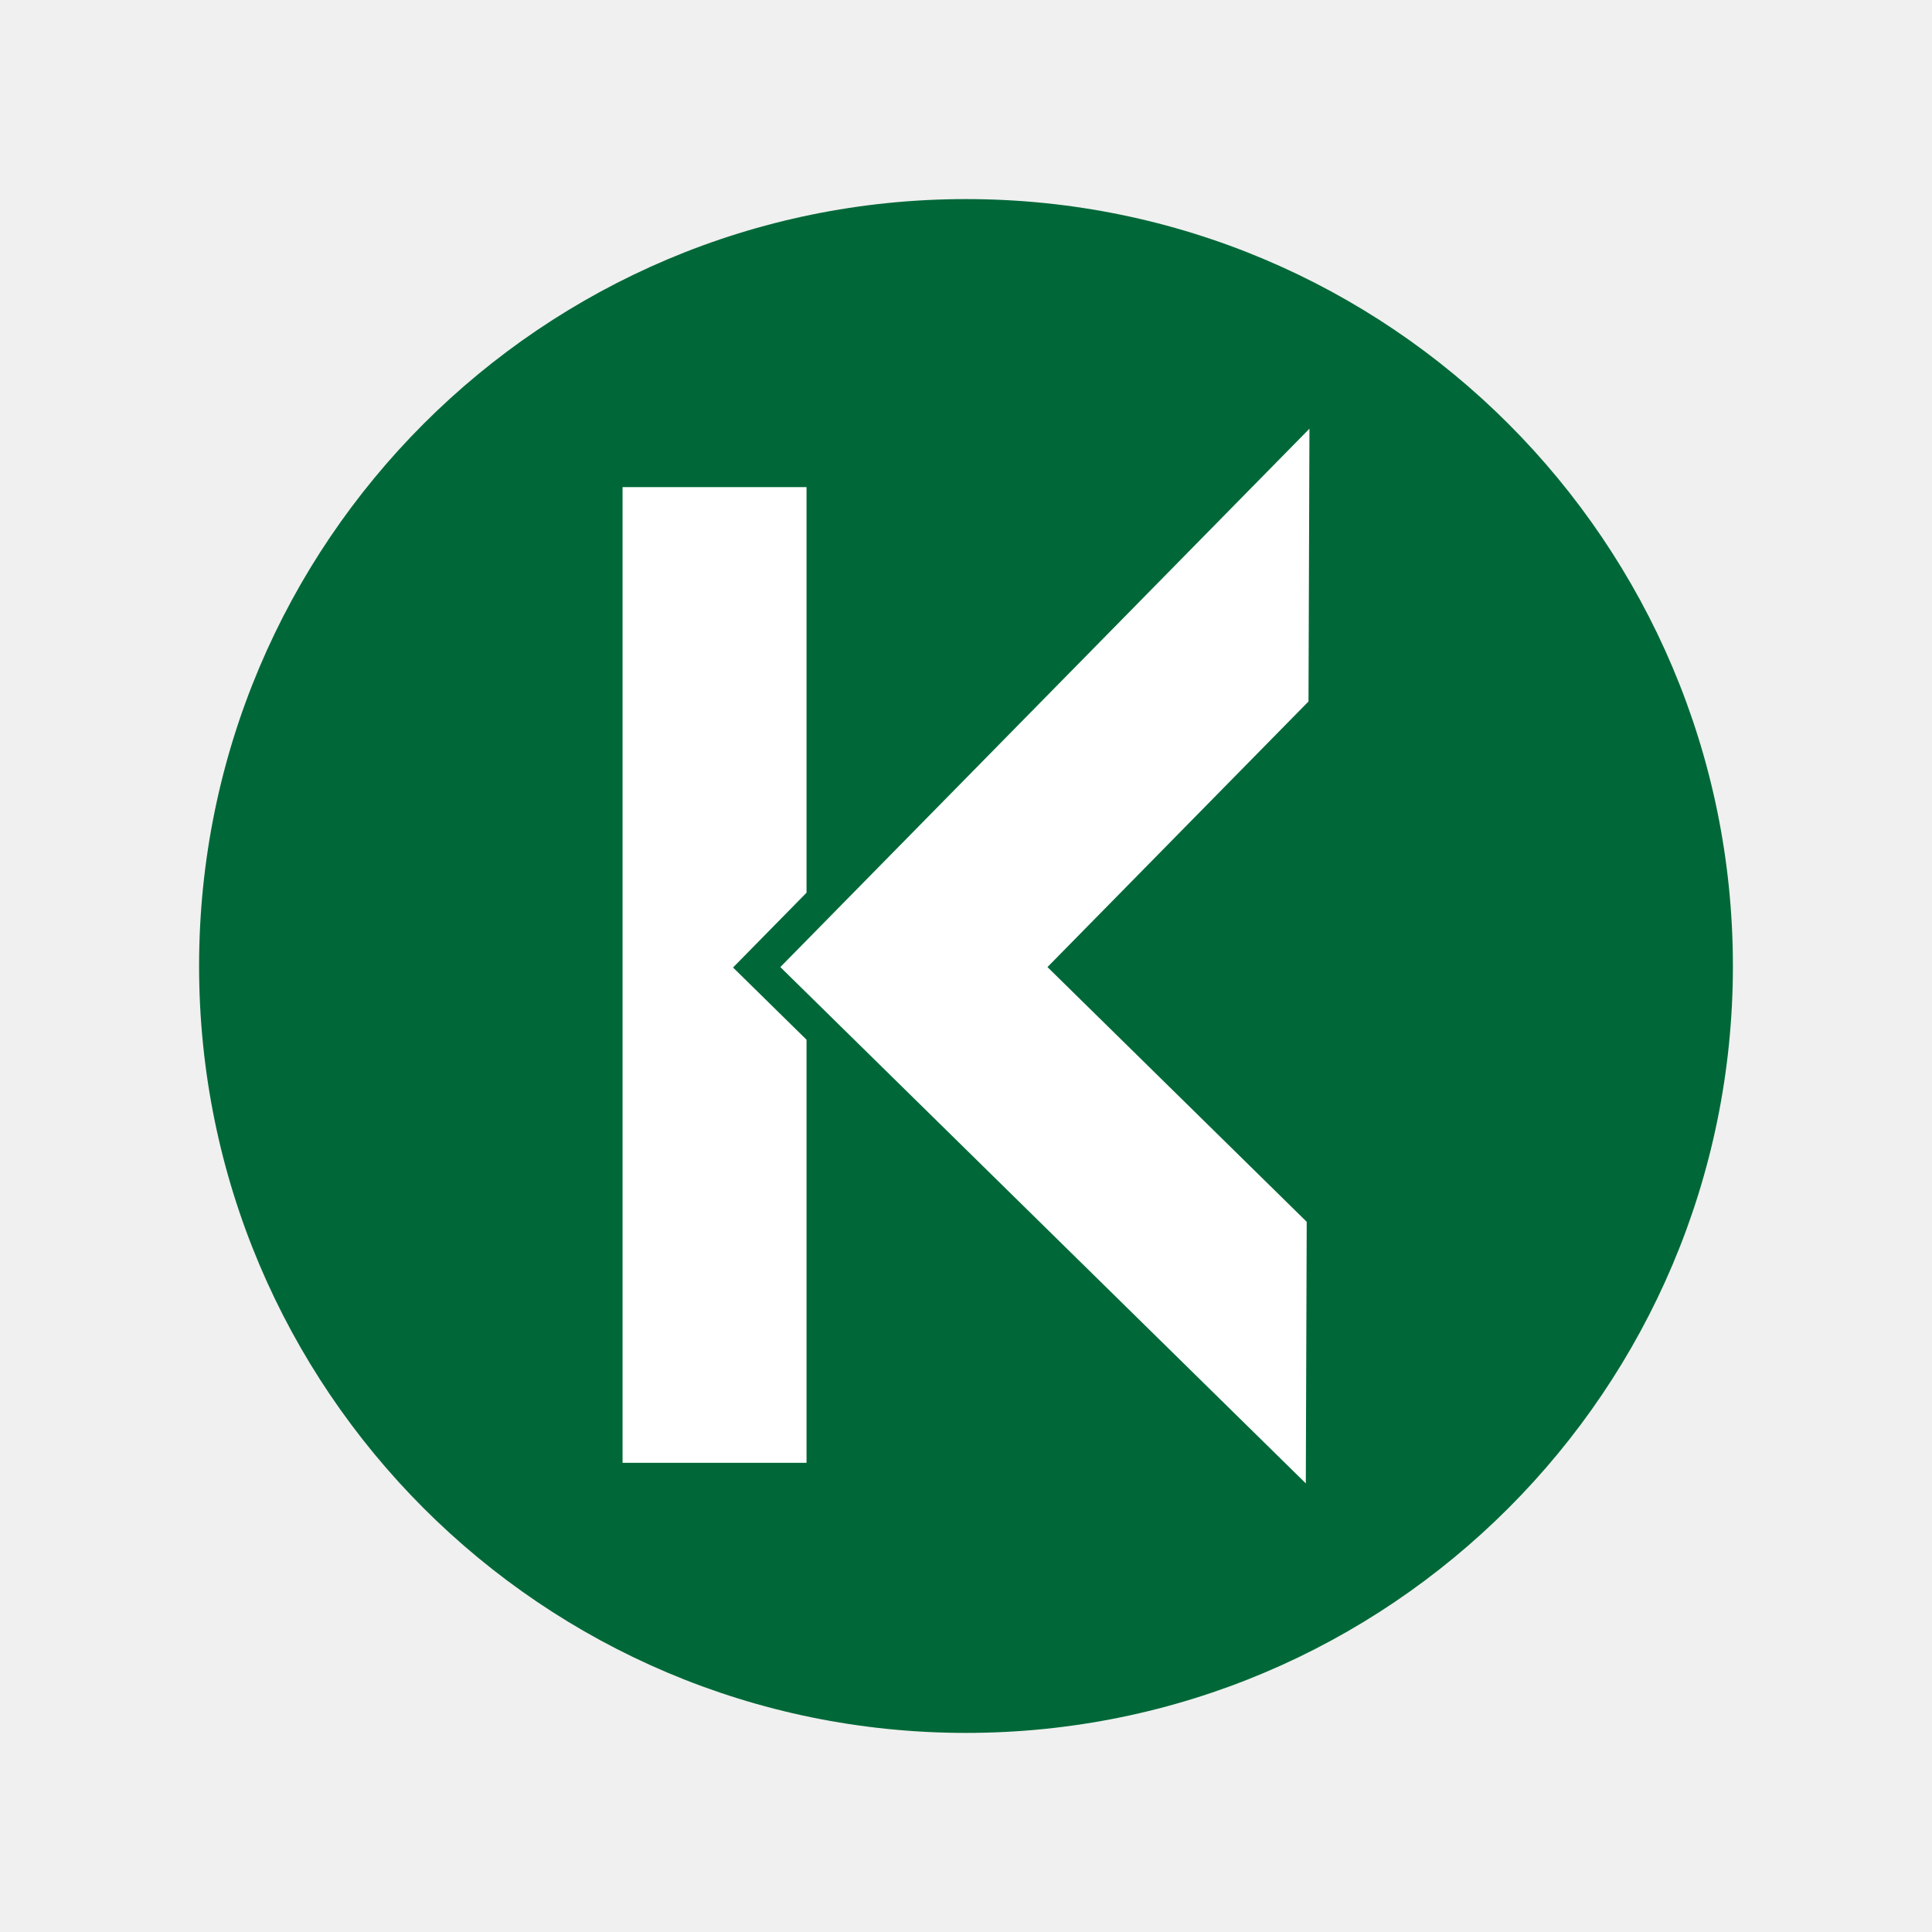
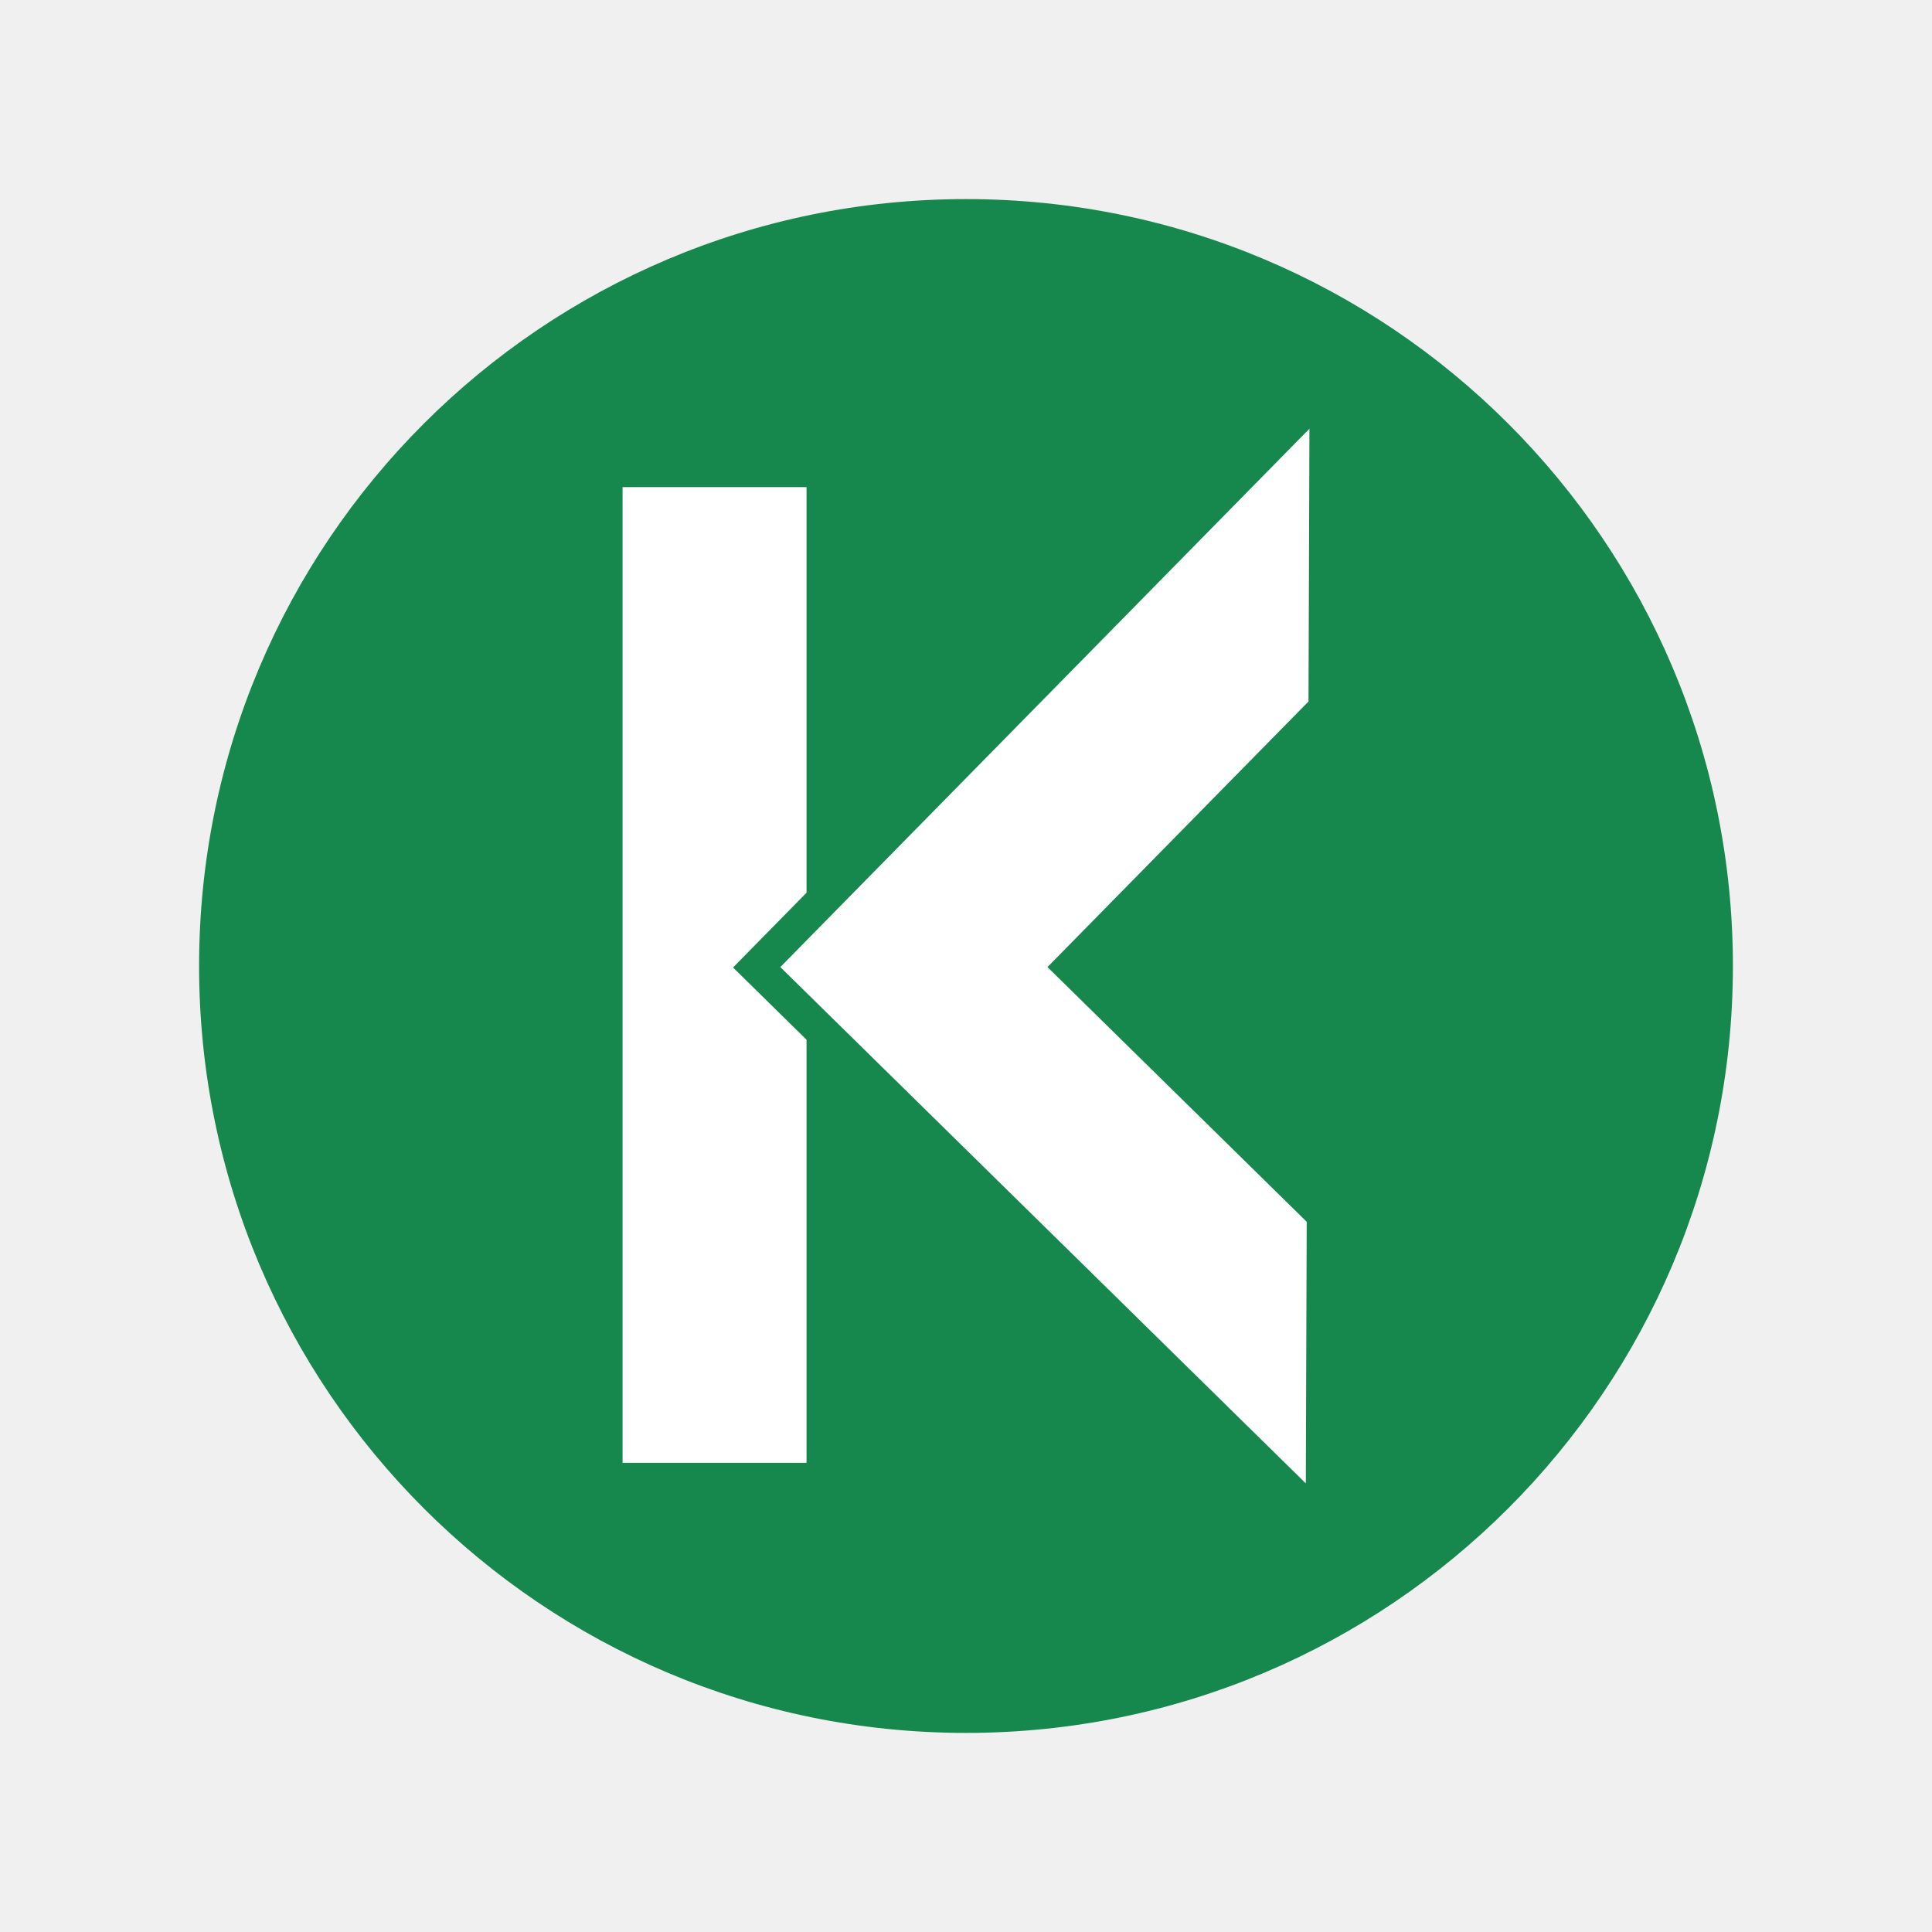
<svg xmlns="http://www.w3.org/2000/svg" version="1.1" id="Layer_1" x="0px" y="0px" width="194.085" height="194.086" viewBox="0 0 194.085 194.086" enable-background="new 0 0 960 560" xml:space="preserve">
  <defs id="defs31" />
  <g id="g17" transform="translate(-46,-184)">
-     <polygon points="127.023,236.935 108.541,236.935 108.541,334.951 127.023,334.951 127.023,292.448 119.64,285.194 127.023,277.68 127.023,277.68 " id="polygon19" style="fill:#e6e7e8" />
-     <polygon points="177.545,231.067 124.391,285.151 177.18,337.019 177.27,310.74 151.227,285.151 151.227,285.151 177.45,258.47 " id="polygon21" style="fill:#e6e7e8" />
-     <path d="m 220.085,281.043 c 0,42.549 -34.493,77.043 -77.043,77.043 C 100.493,358.086 66,323.592 66,281.043 66,238.494 100.493,204 143.042,204 c 42.55,0 77.043,34.494 77.043,77.043 l 0,0 z" id="path23" style="fill:#006838" />
-     <polygon points="127.023,232.935 108.541,232.935 108.541,330.951 127.023,330.951 127.023,288.448 119.64,281.194 127.023,273.68 127.023,273.68 " id="polygon25" style="fill:#ffffff" />
-     <polygon points="177.545,227.067 124.391,281.151 177.18,333.019 177.27,306.74 151.227,281.151 151.227,281.151 177.45,254.47 " id="polygon27" style="fill:#ffffff" />
+     <g id="g17-9" transform="translate(-3e-6,0)">
+       <polygon points="127.023,334.951 127.023,292.448 119.64,285.194 127.023,277.68 127.023,277.68 127.023,236.935 108.541,236.935 108.541,334.951 " id="polygon19" style="fill:#e6e7e8" />
+       <polygon points="177.27,310.74 151.227,285.151 151.227,285.151 177.45,258.47 177.545,231.067 124.391,285.151 177.18,337.019 " id="polygon21" style="fill:#e6e7e8" />
+       <path d="m 220.085,281.043 c 0,42.549 -34.493,77.043 -77.043,77.043 C 100.493,358.086 66,323.592 66,281.043 66,238.494 100.493,204 143.042,204 c 42.55,0 77.043,34.494 77.043,77.043 l 0,0 z" id="path23" style="fill:#17884d;fill-opacity:1" />
+       <polygon points="127.023,330.951 127.023,288.448 119.64,281.194 127.023,273.68 127.023,273.68 127.023,232.935 108.541,232.935 108.541,330.951 " id="polygon25" style="fill:#ffffff" />
+       <polygon points="177.27,306.74 151.227,281.151 151.227,281.151 177.45,254.47 177.545,227.067 124.391,281.151 177.18,333.019 " id="polygon27" style="fill:#ffffff" />
+     </g>
  </g>
</svg>
